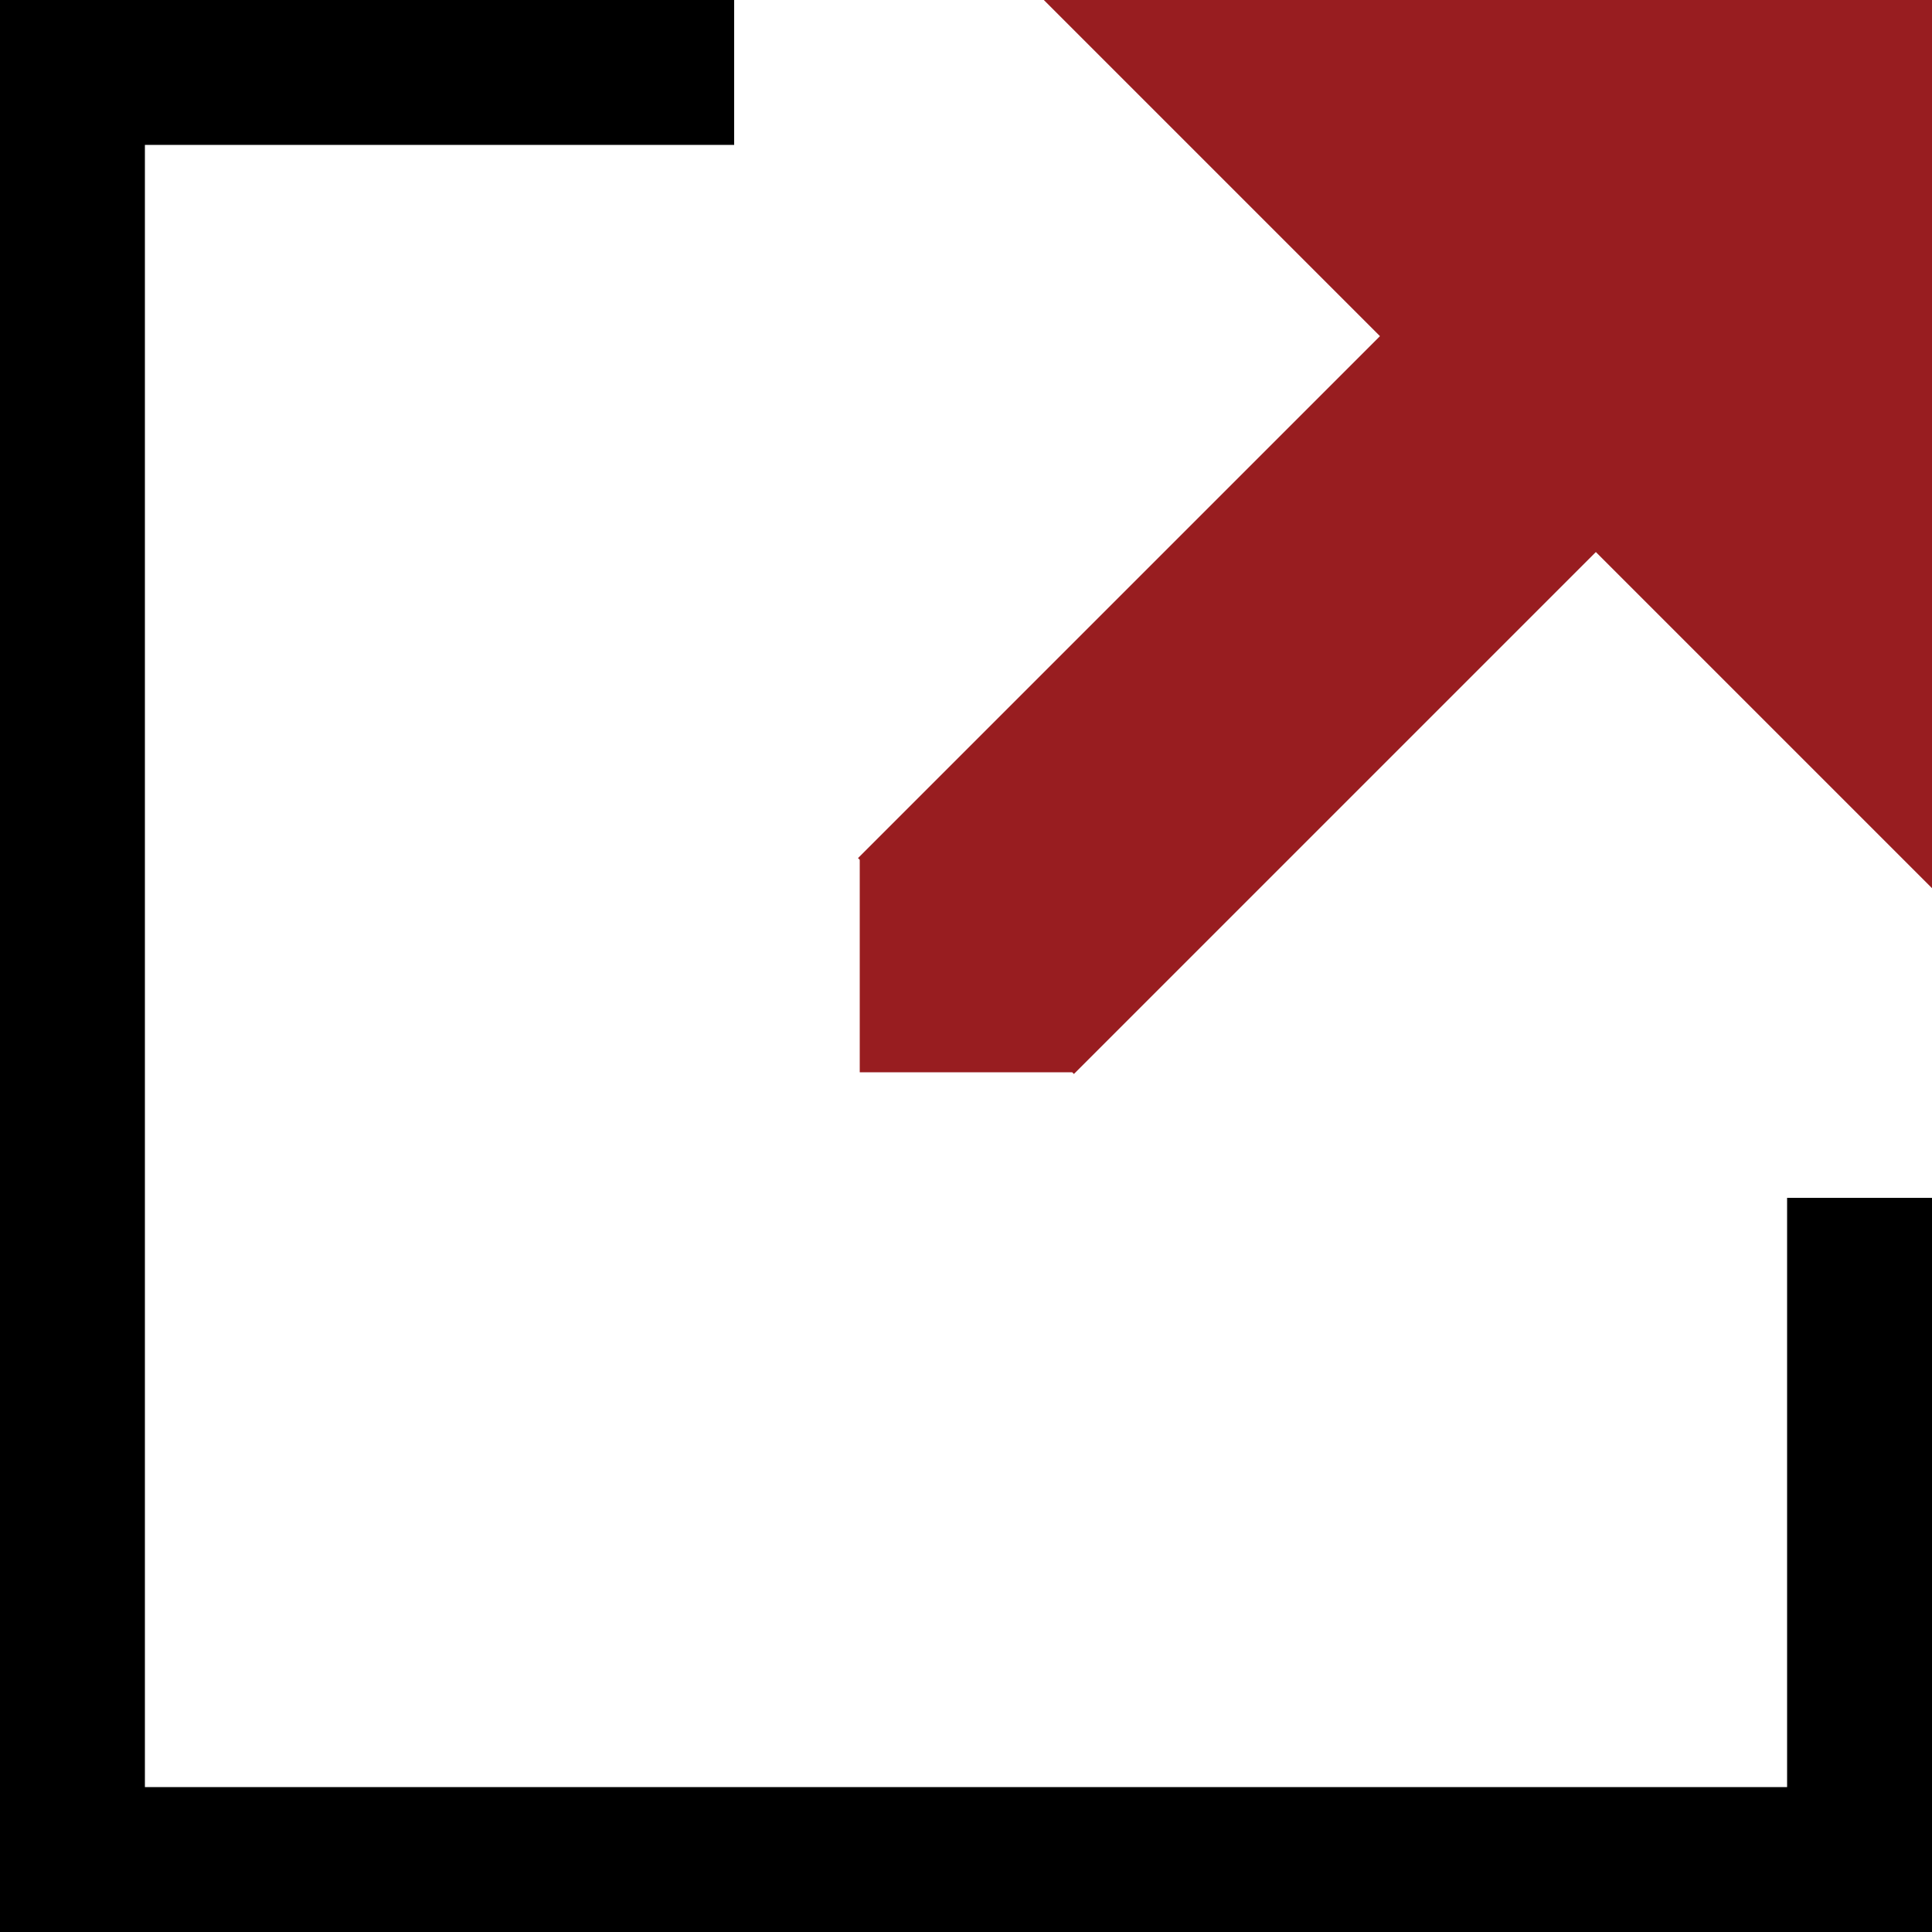
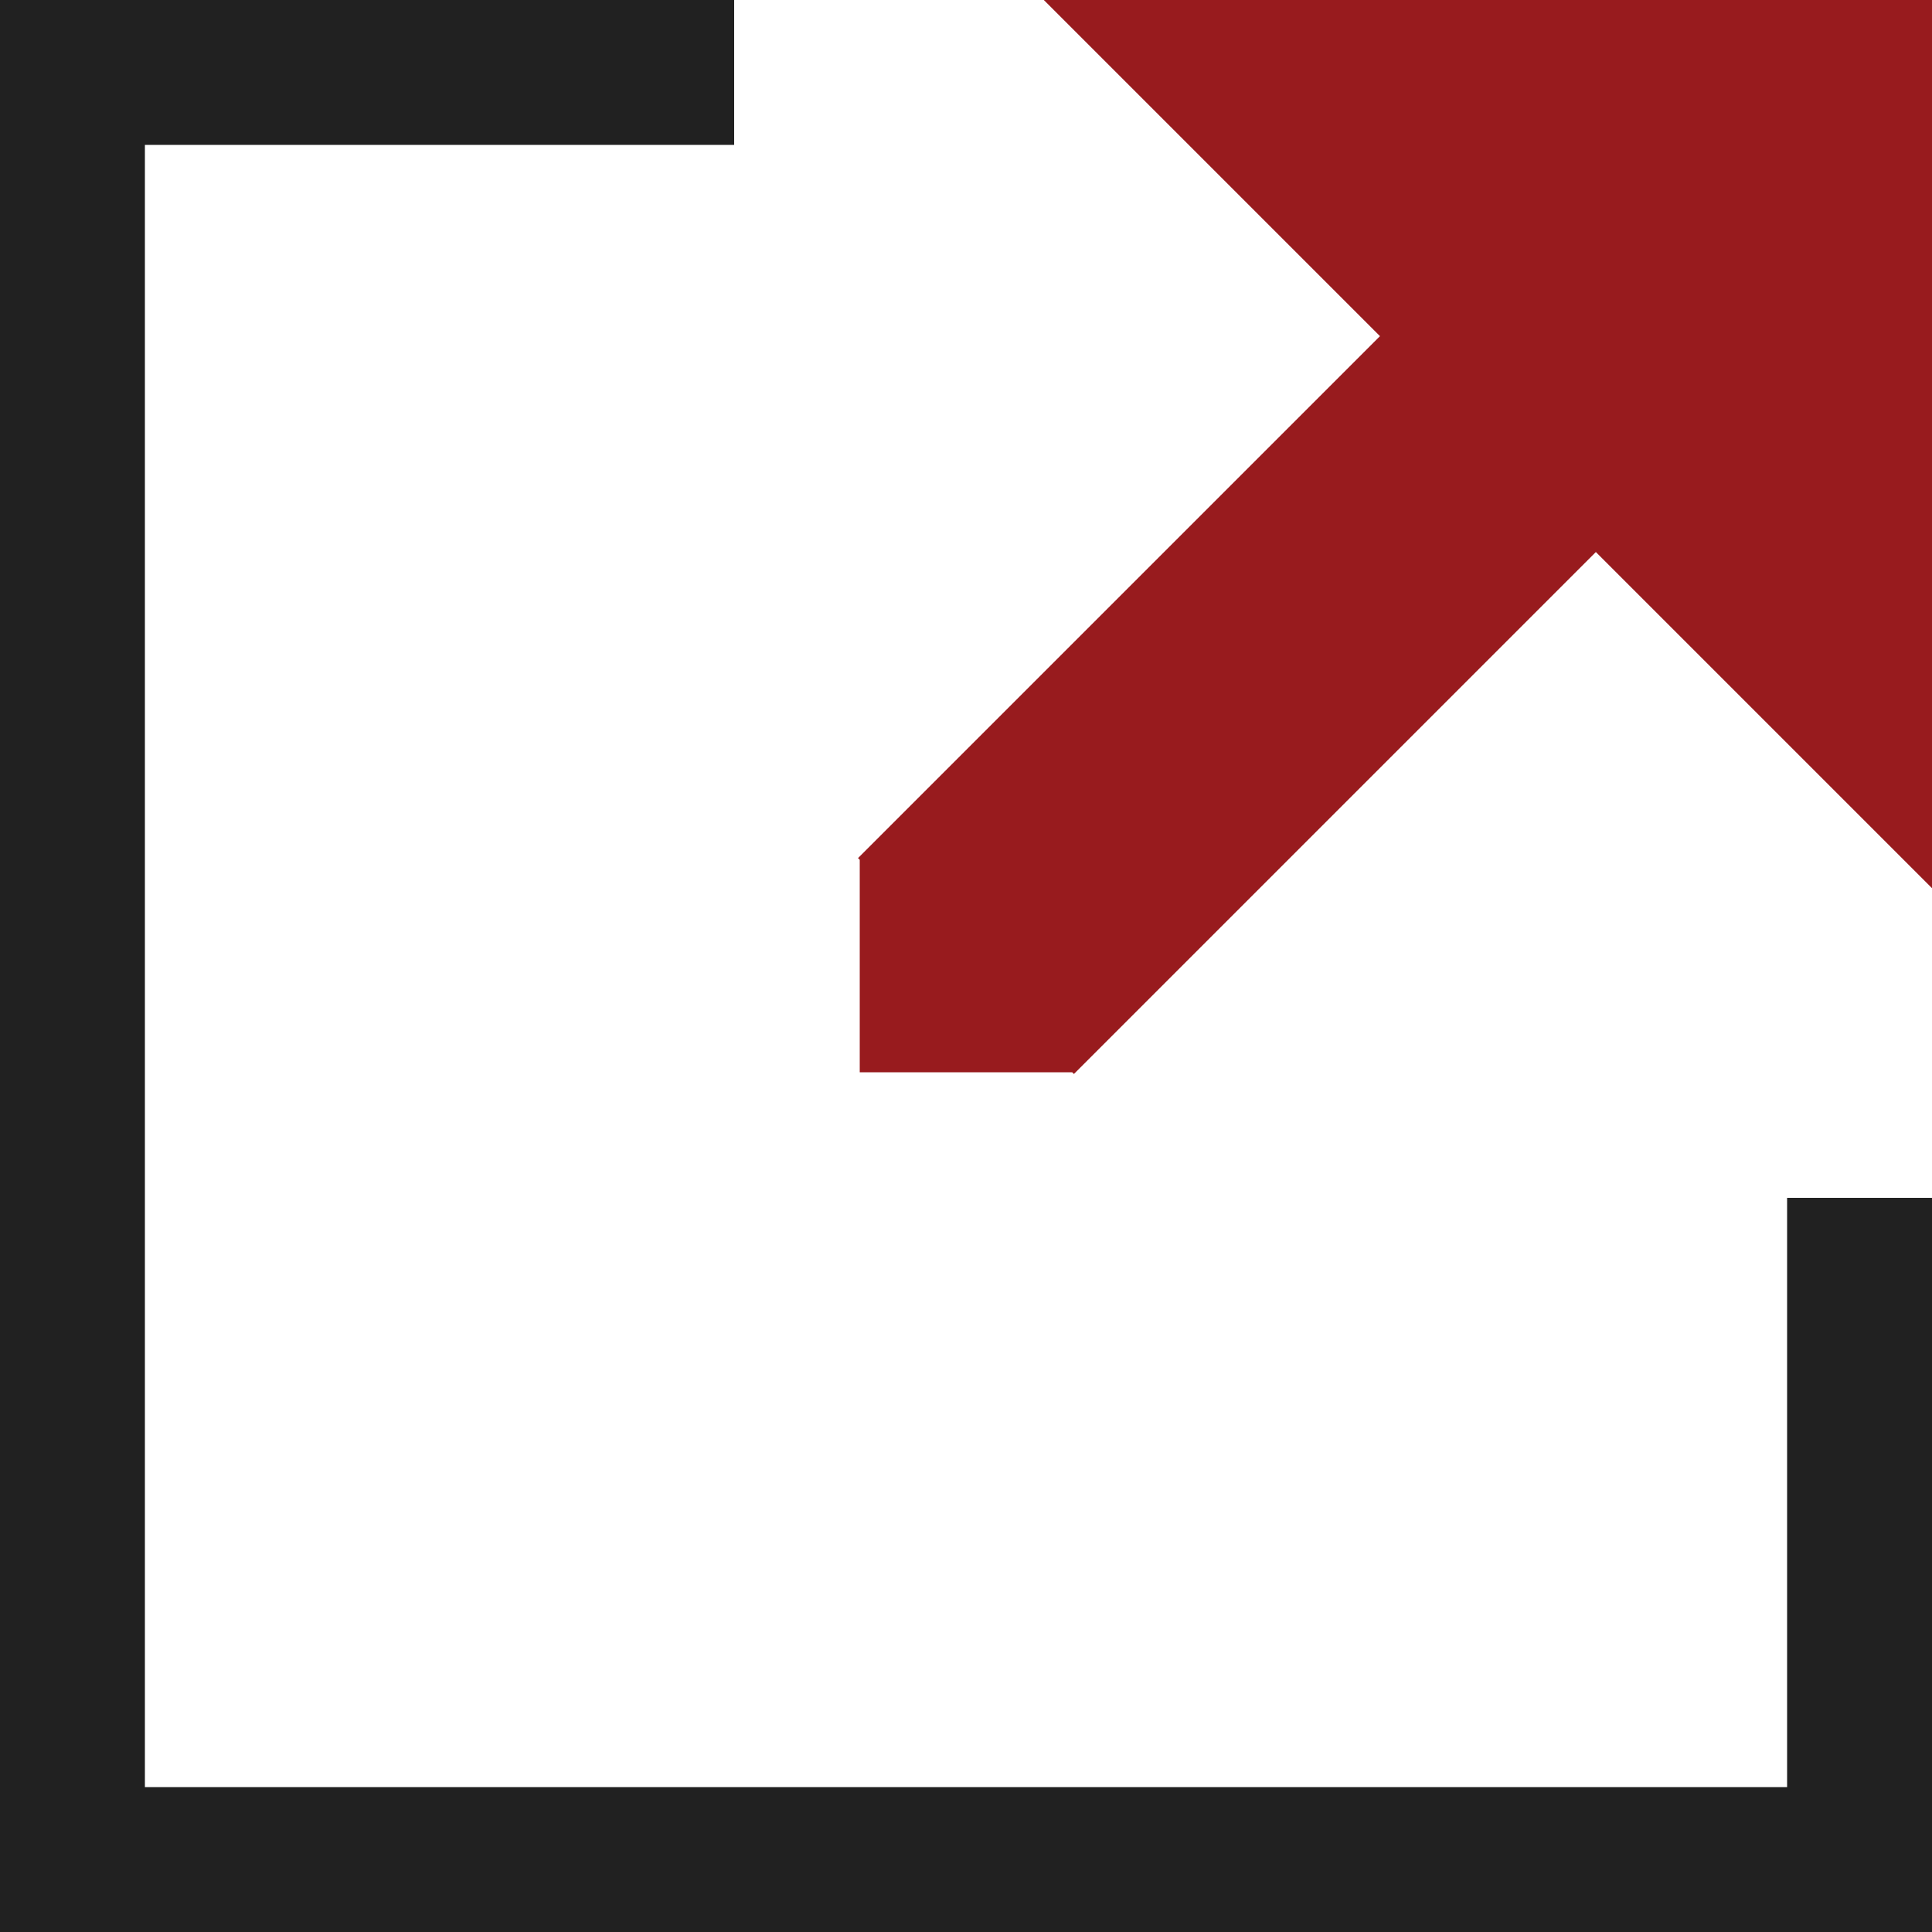
<svg xmlns="http://www.w3.org/2000/svg" viewBox="0 0 360 360" class="link-icon link-icon-external">
-   <defs>
-     <style>.path-black{fill:#000}.path-red{fill:#981d20}</style>
-   </defs>
-   <path class="path-black" d="M333 333H27V27h109.8V0H0v360h360V223.2h-27V333z" />
-   <path class="path-red" d="M360 165.5V0H194.5L360 165.5zM160.2 160.2h39.6v39.6h-39.6z" />
-   <path class="path-red" d="M320.788-1.016l40.227 40.227-160.909 160.91-40.227-40.228z" />
+   <path class="path-base" fill="#212121" d="M333 333H27V27h109.8V0H0v360h360V223.2h-27V333z" />
+   <path class="path-red" fill="#981b1e" d="M360 165.5V0H194.5L360 165.5zM160.2 160.2h39.6v39.6h-39.6z" />
+   <path class="path-red" fill="#981b1e" d="M320.788-1.016l40.227 40.227-160.909 160.91-40.227-40.228z" />
</svg>
